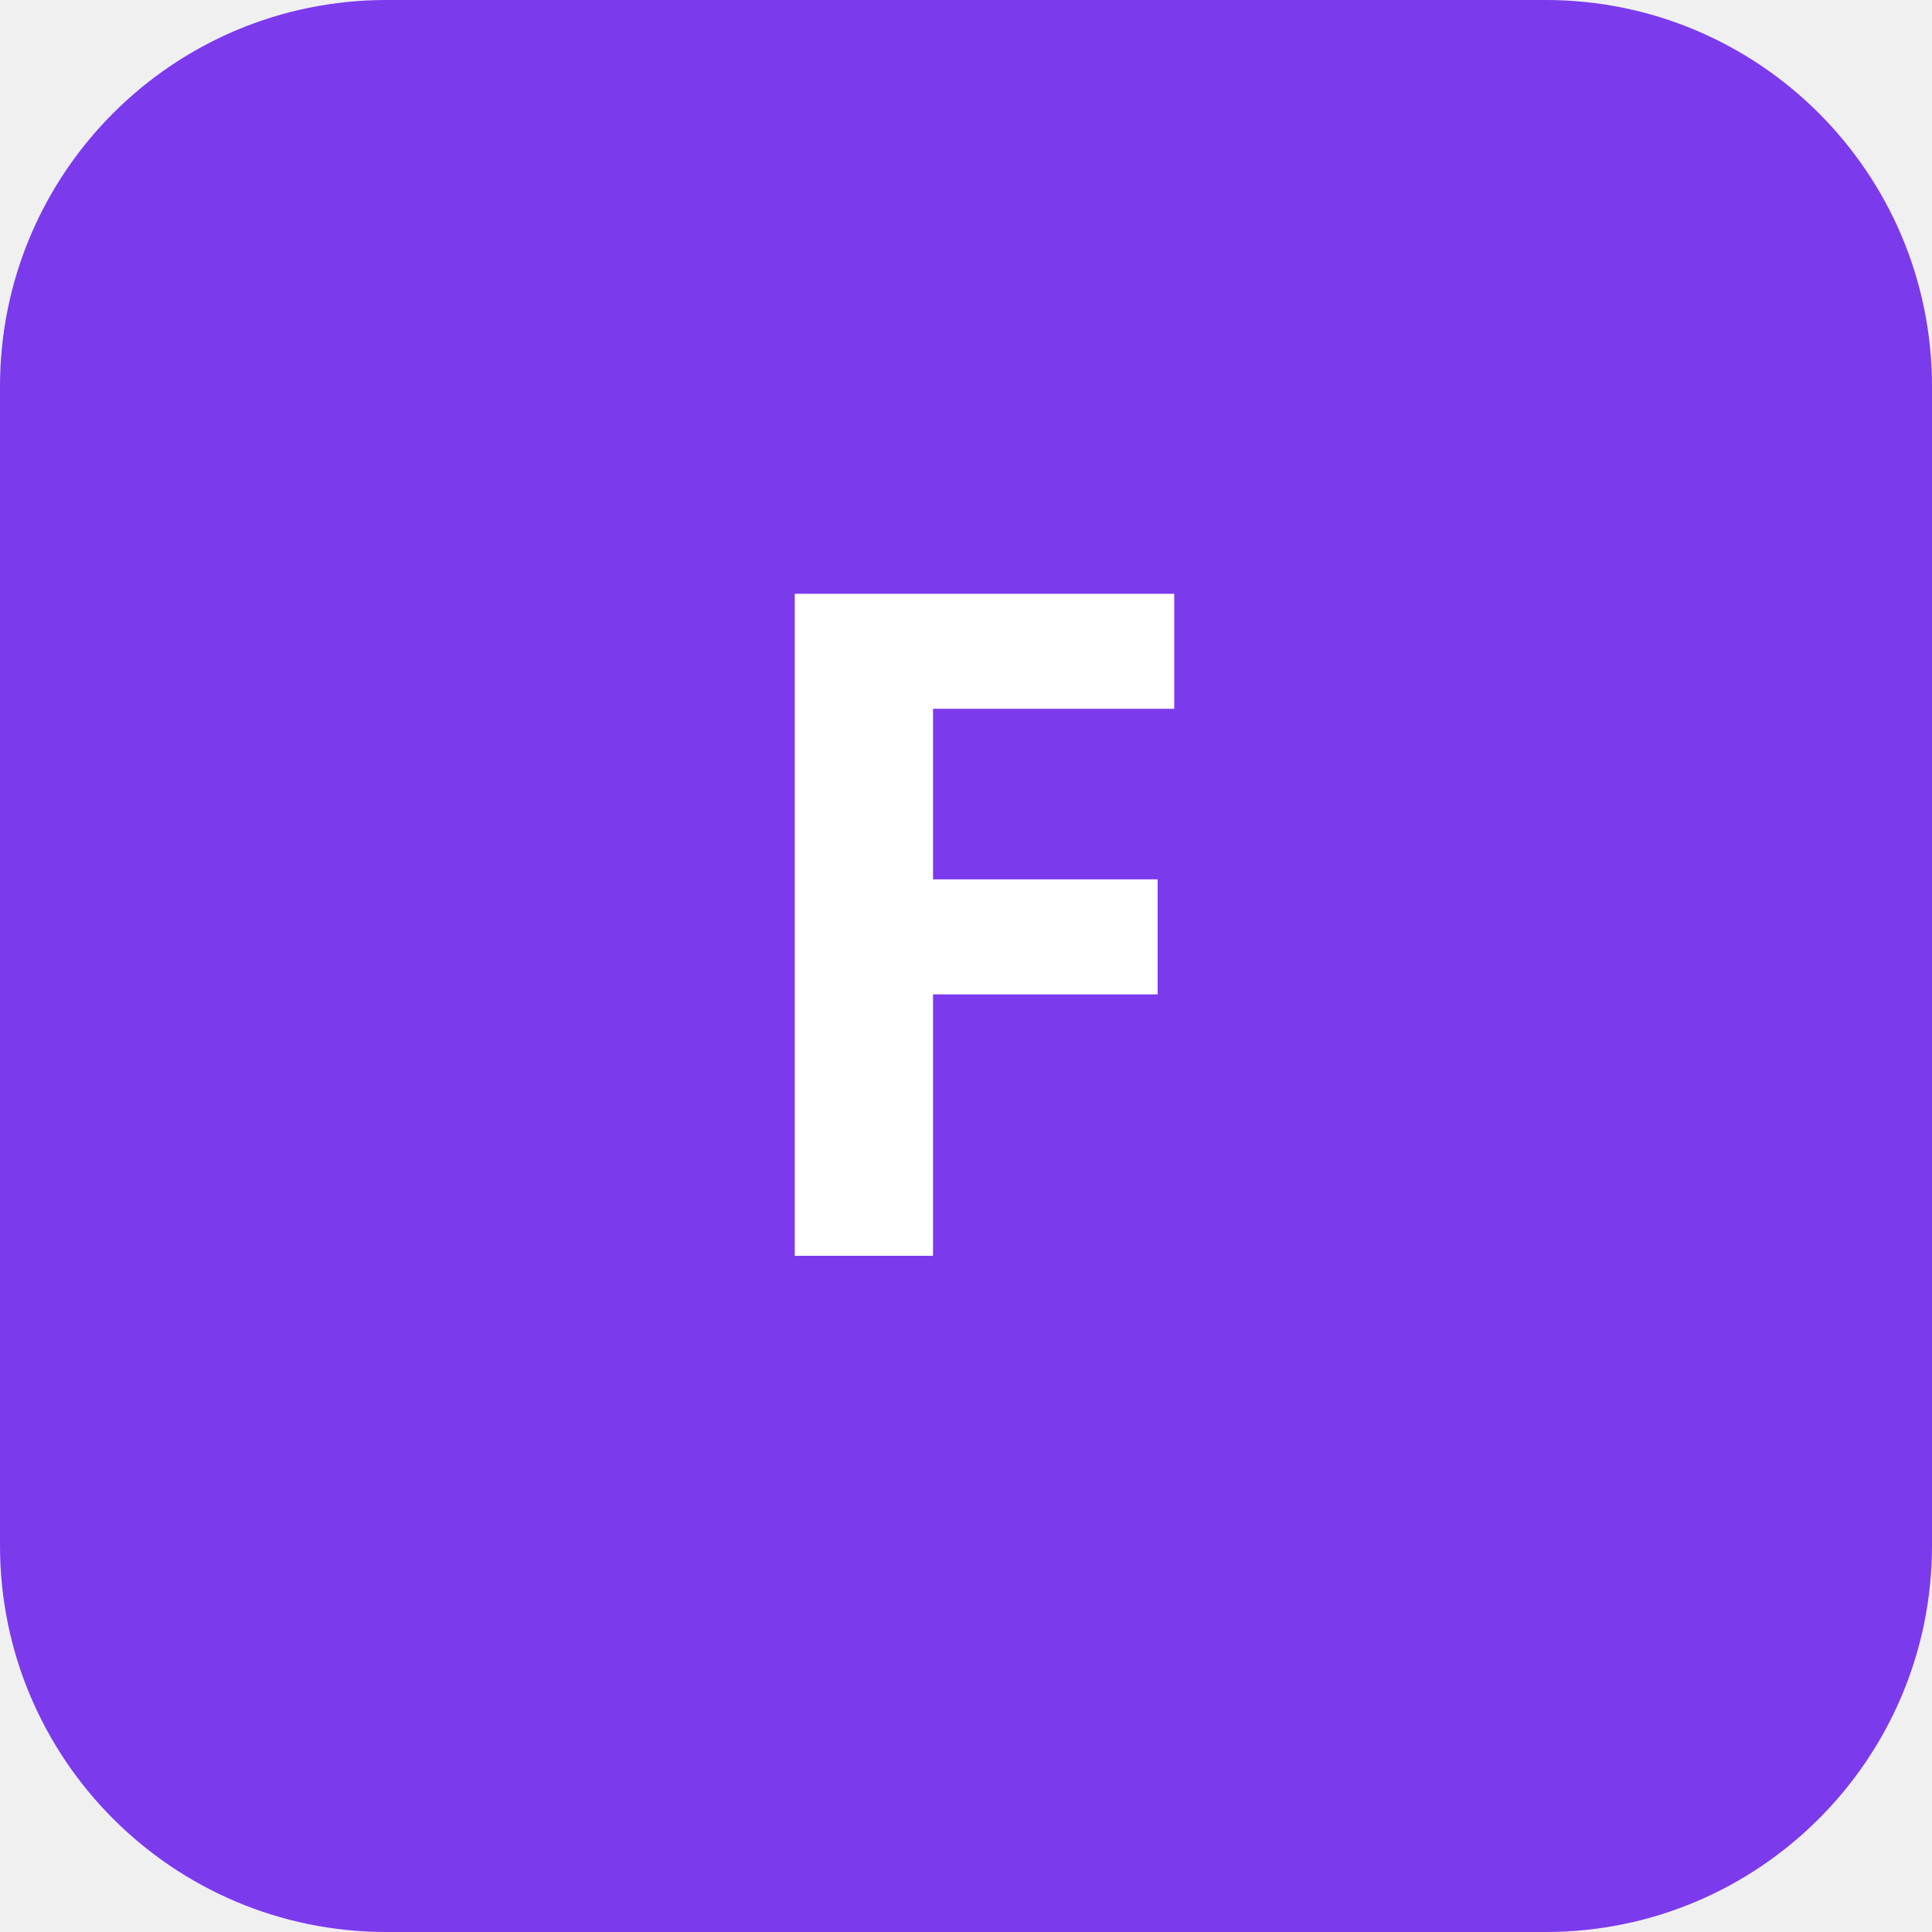
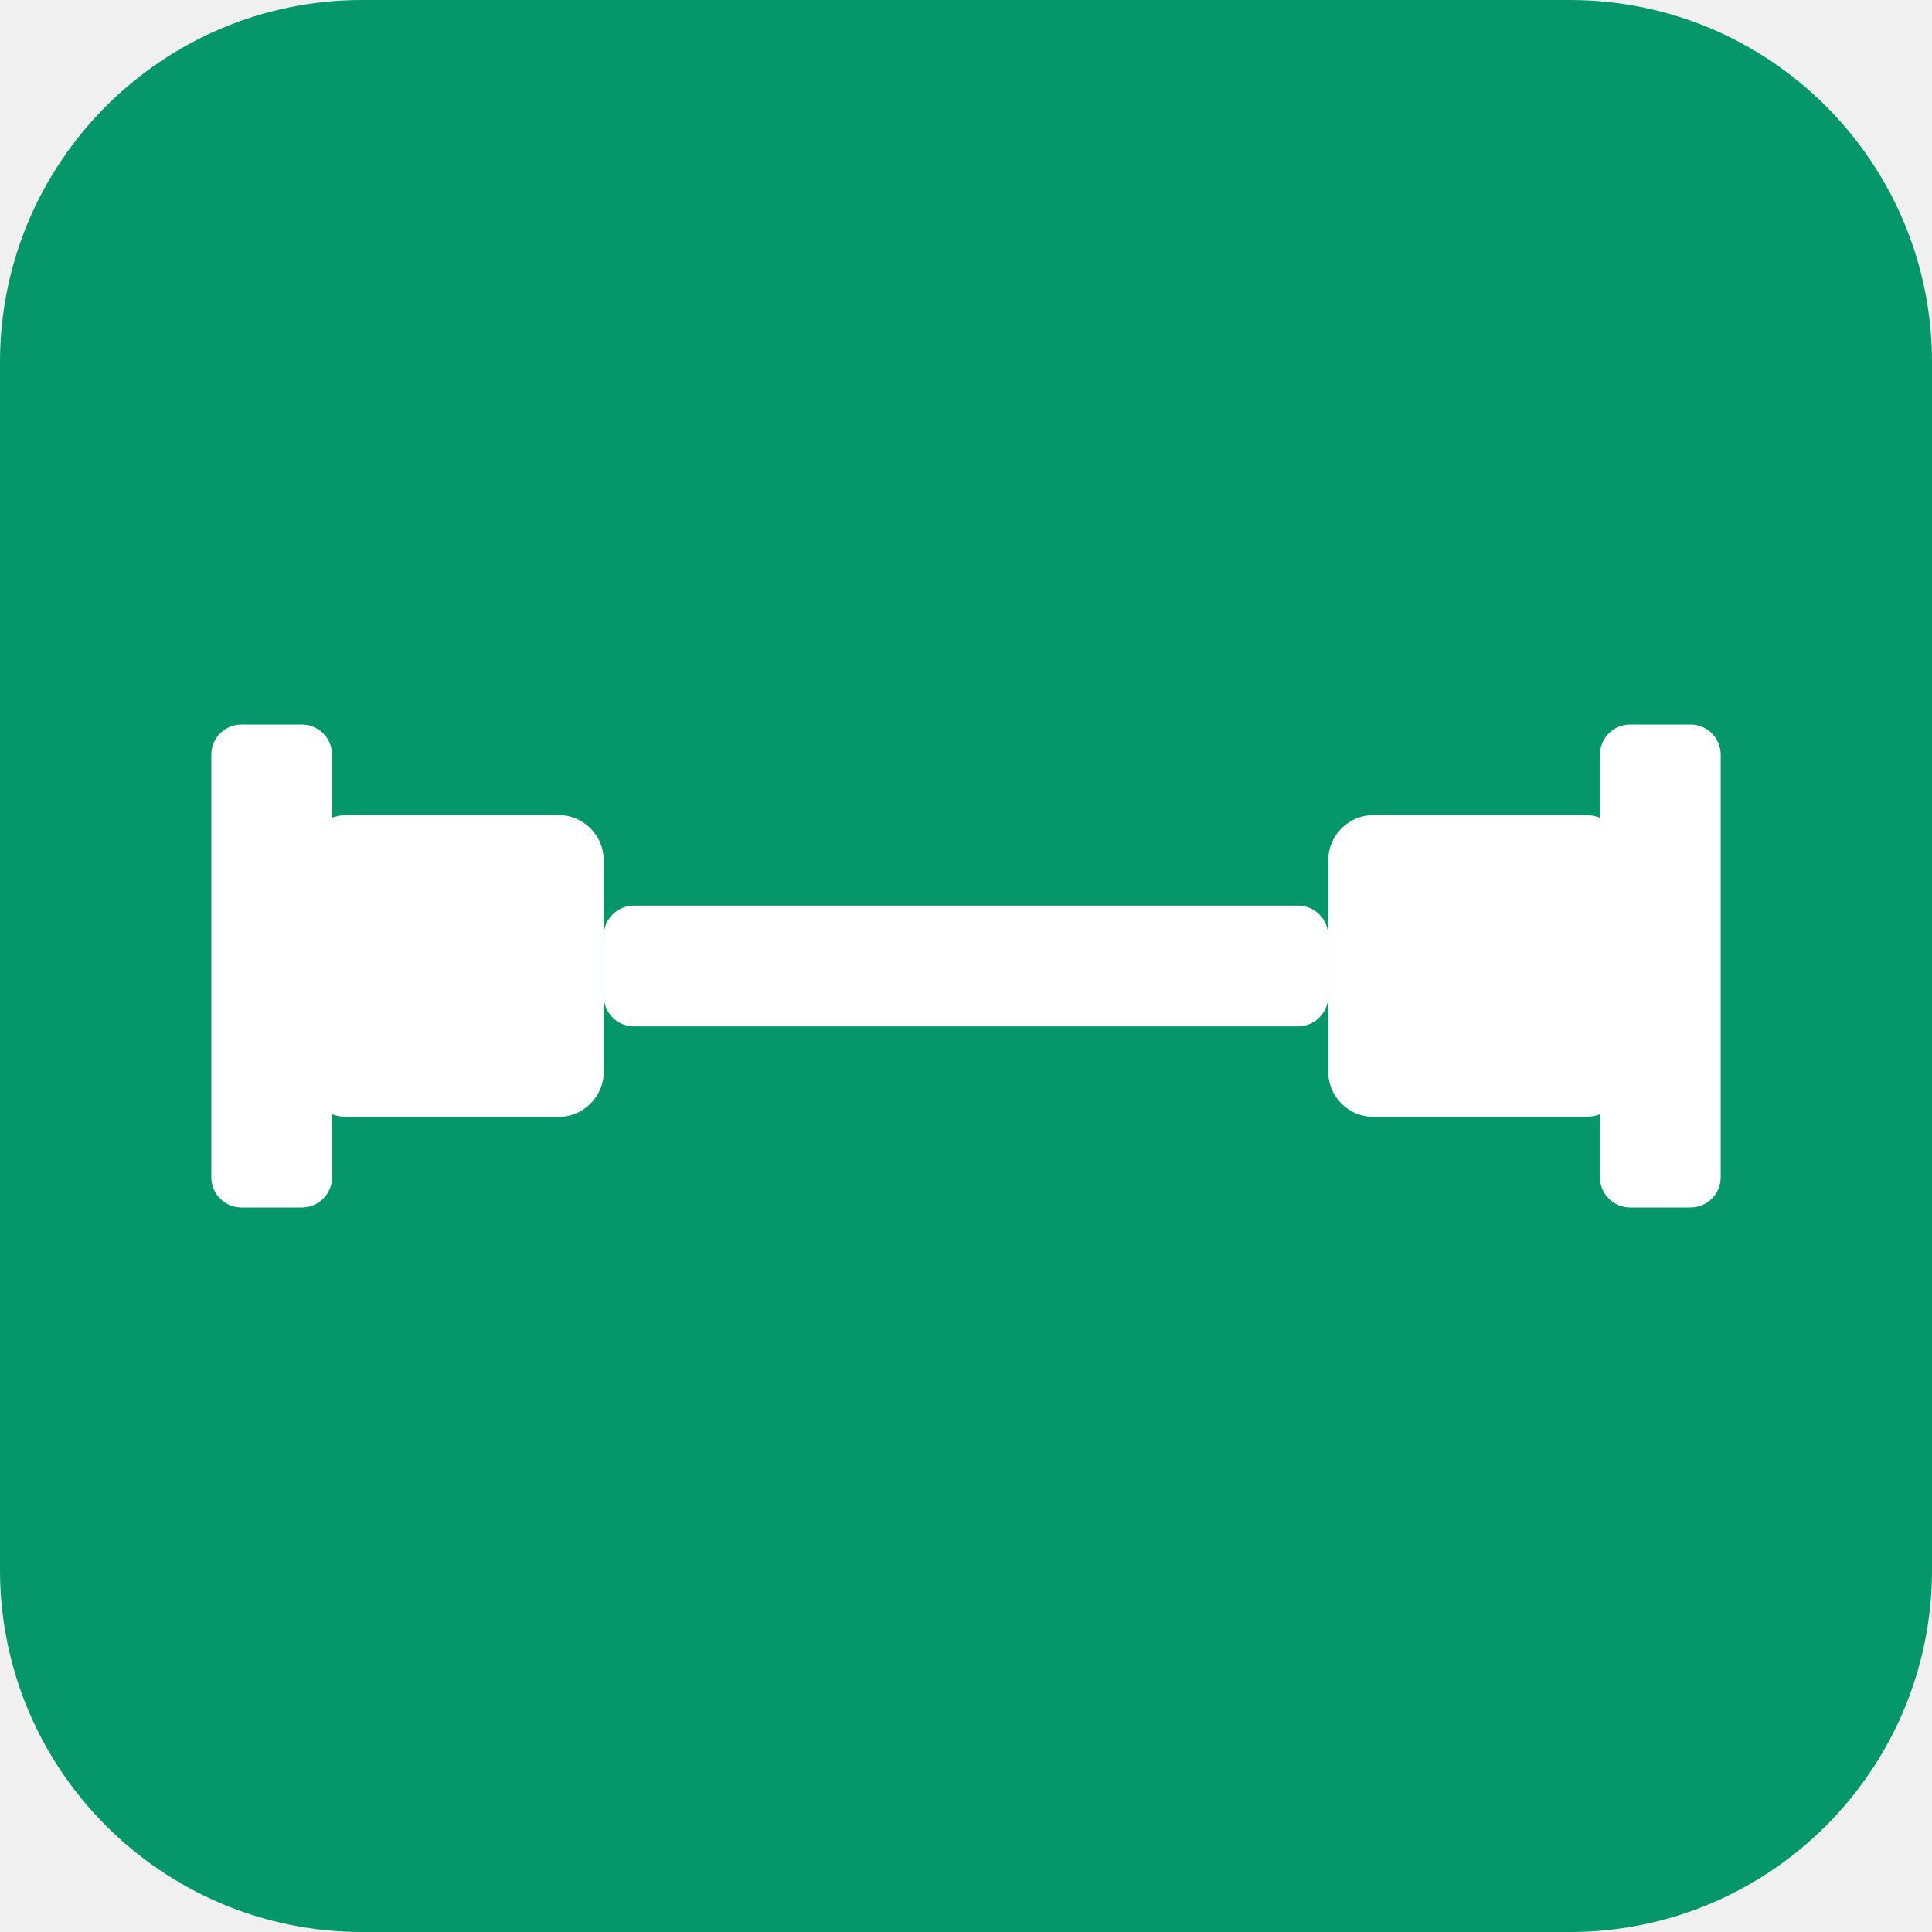
- <svg xmlns="http://www.w3.org/2000/svg" viewBox="0 0 100 100">
-   <rect width="100" height="100" rx="20" fill="#7c3aed" />
-   <text x="50" y="65" font-size="48" text-anchor="middle" fill="white" font-family="system-ui" font-weight="bold">F</text>
+ <svg xmlns="http://www.w3.org/2000/svg" viewBox="0 0 512 512">
+   <rect width="512" height="512" rx="96" fill="#059669" />
+   <g fill="white">
+     <rect x="80" y="216" width="80" height="80" rx="12" />
+     <rect x="352" y="216" width="80" height="80" rx="12" />
+     <rect x="160" y="240" width="192" height="32" rx="8" />
+     <rect x="56" y="192" width="32" height="128" rx="8" />
+     <rect x="424" y="192" width="32" height="128" rx="8" />
+   </g>
</svg>
